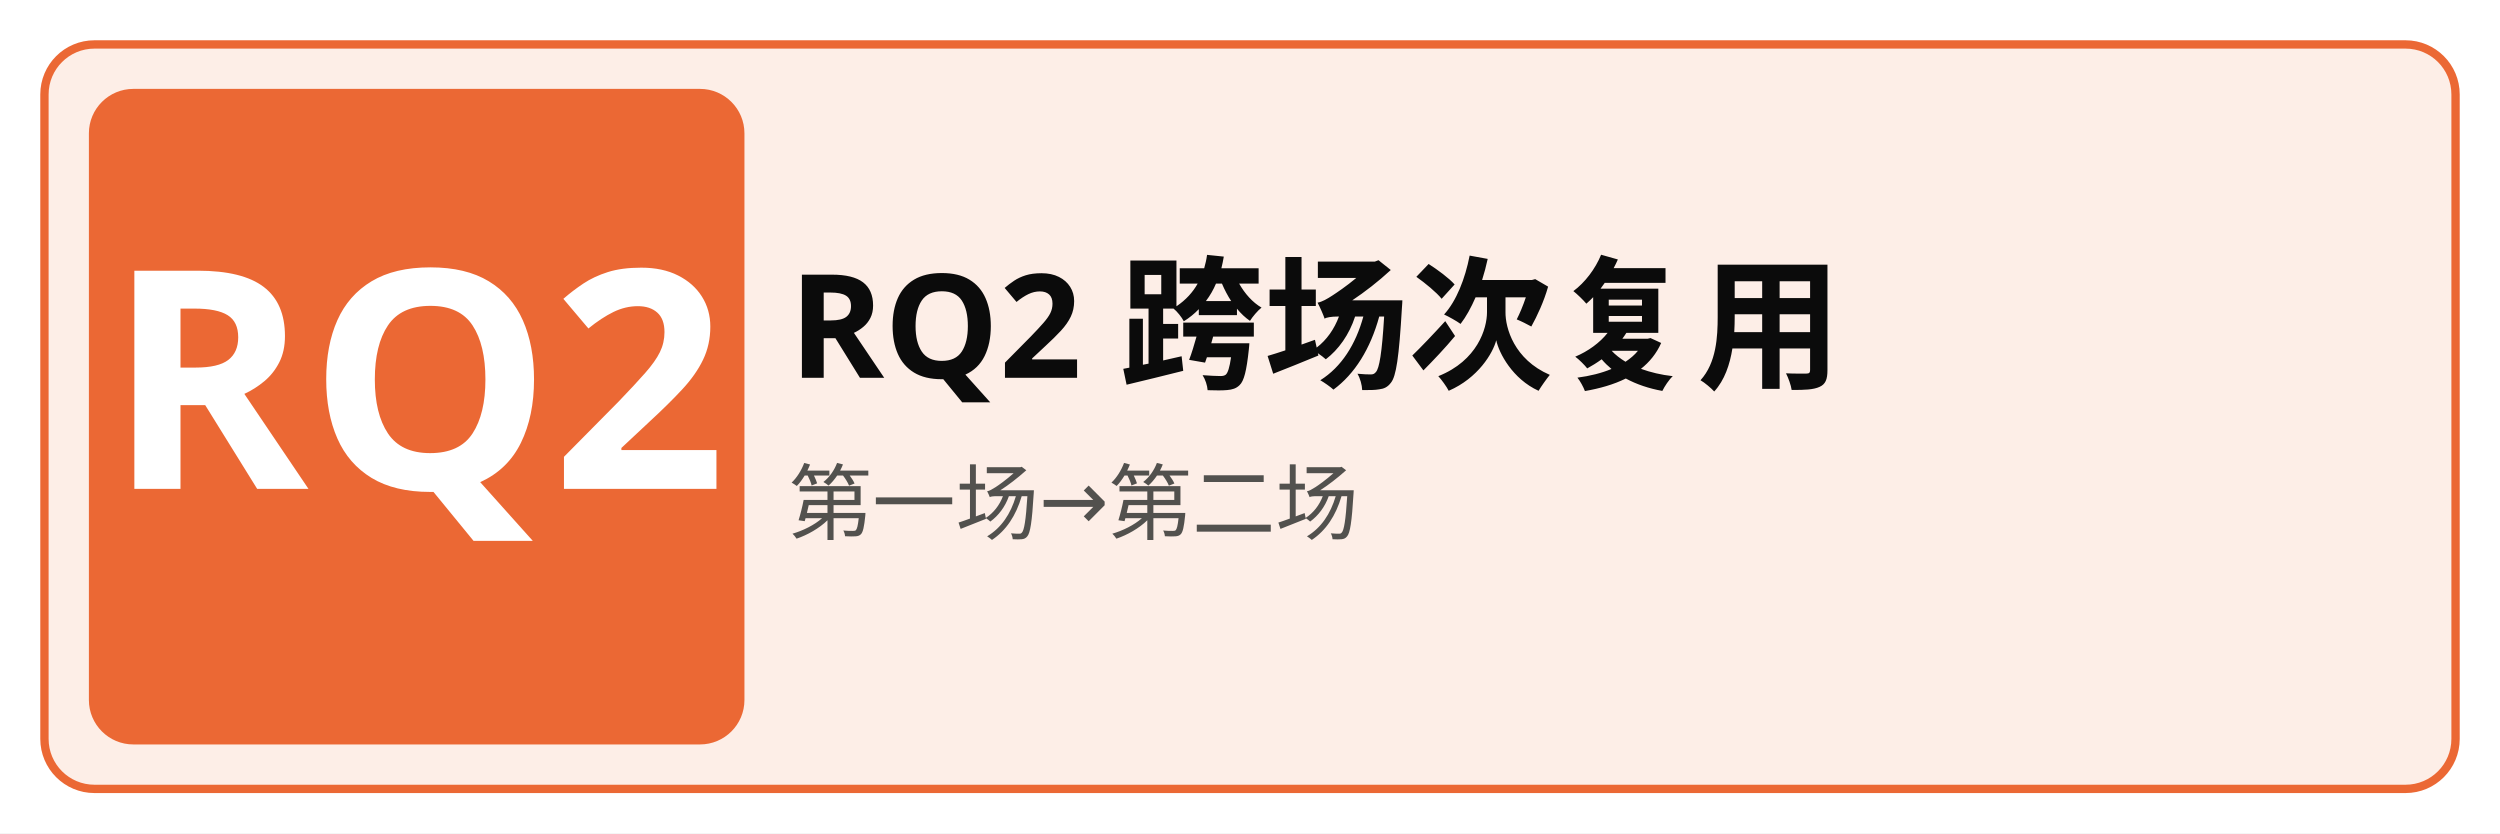
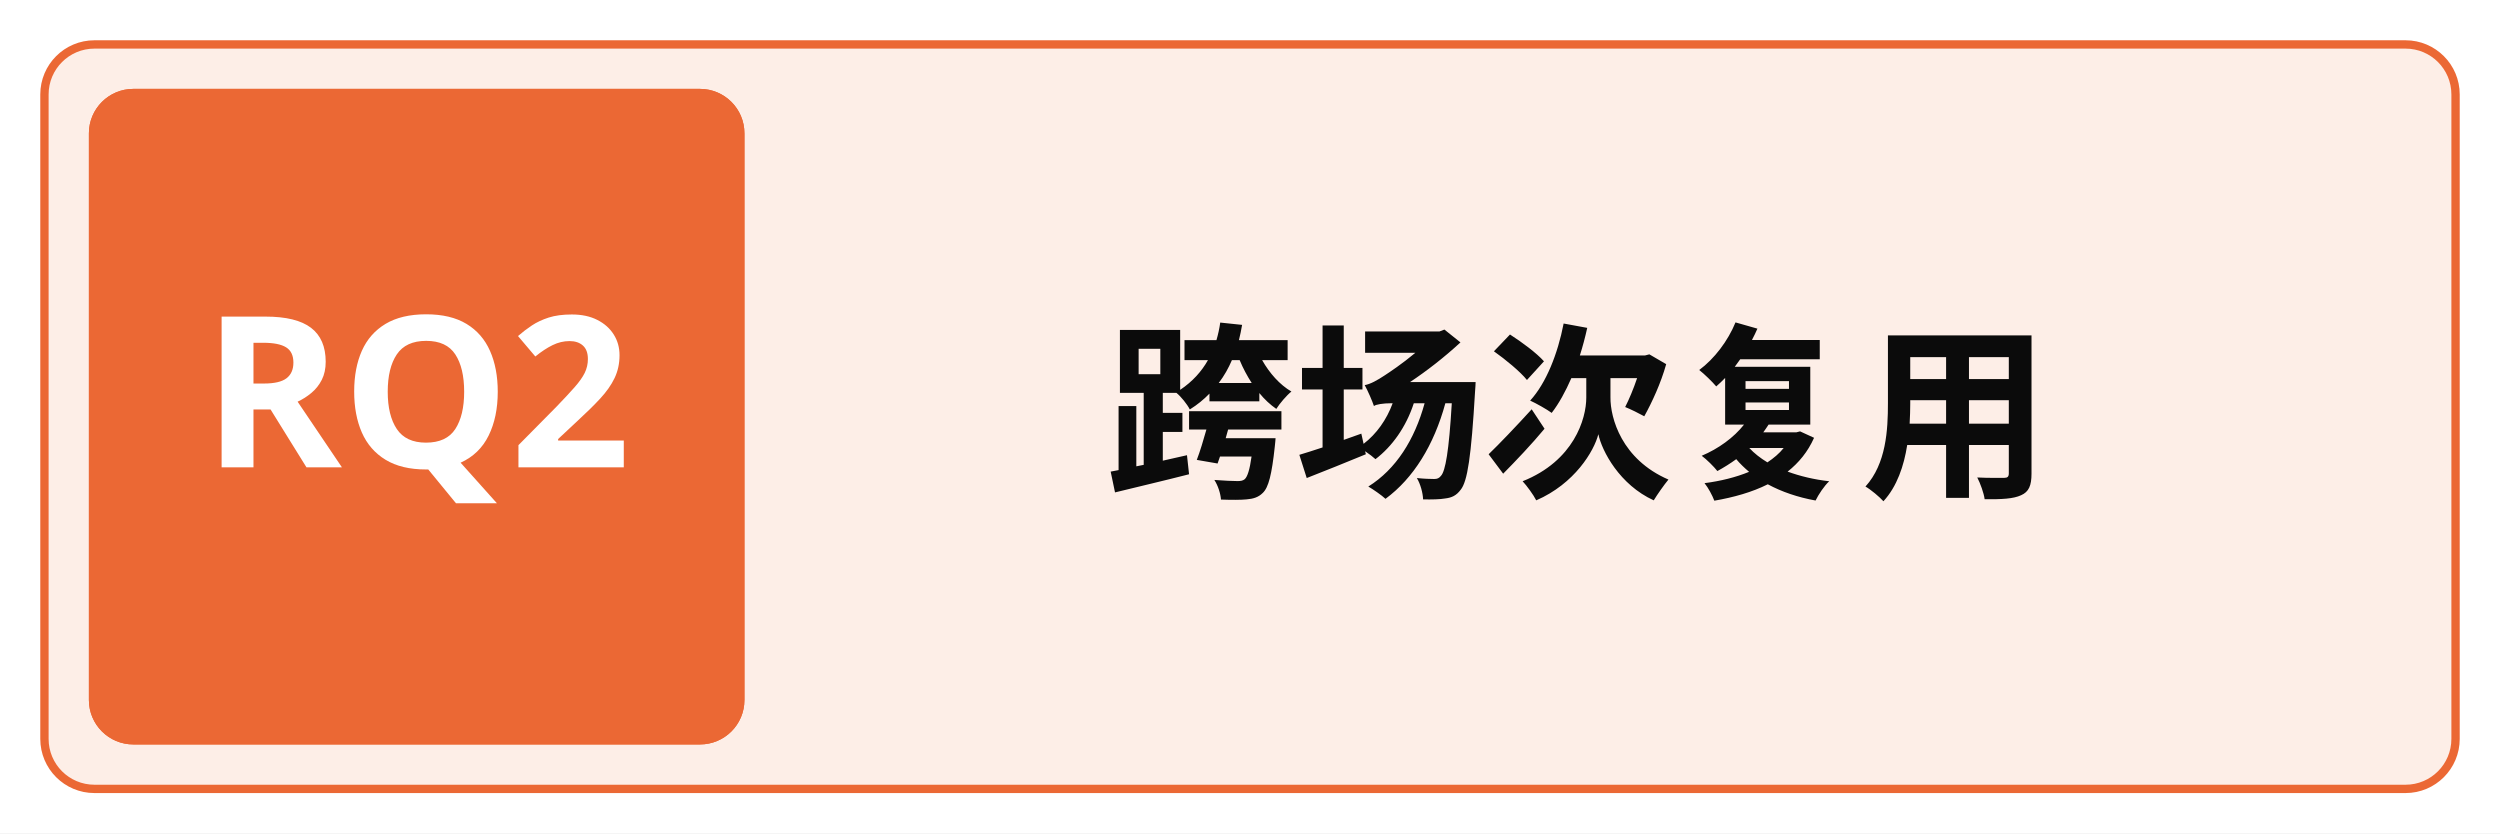
<svg xmlns="http://www.w3.org/2000/svg" width="900" height="300" viewBox="0 0 900 300">
  <defs>
    <marker id="arw" viewBox="0 0 10 10" refX="9" refY="5" markerWidth="5" markerHeight="5" orient="auto-start-reverse">
      <path d="M0,0 L10,5 L0,10 z" fill="#52514E" />
    </marker>
    <marker id="arwb" viewBox="0 0 10 10" refX="9" refY="5" markerWidth="5" markerHeight="5" orient="auto-start-reverse">
      <path d="M0,0 L10,5 L0,10 z" fill="#2A78D6" />
    </marker>
  </defs>
  <rect x="0" y="0" width="900" height="300" fill="#FFFFFF" />
  <rect x="16" y="16" width="868" height="268" rx="18" fill="#FDEEE7" stroke="#EB6834" stroke-width="3" />
  <rect x="32" y="32" width="236" height="236" rx="16" fill="#EB6834" />
-   <text x="150.0" y="176.0" font-size="110px" font-weight="700" fill="#FFFFFF" text-anchor="middle" font-family="Microsoft YaHei, SimHei, sans-serif">RQ2</text>
-   <text x="284" y="136.0" font-size="52px" font-weight="700" fill="#0B0B0B" font-family="Microsoft YaHei, SimHei, sans-serif">RQ2 跨场次复用</text>
-   <text x="284" y="192.0" font-size="30px" font-weight="400" fill="#52514E" font-family="Microsoft YaHei, SimHei, sans-serif">第一场→第二场</text>
+   <rect x="32" y="32" width="236" height="236" rx="16" fill="#EB6834" />
+   <text x="150.0" y="168.24" font-size="76px" font-weight="700" fill="#FFFFFF" text-anchor="middle" font-family="Microsoft YaHei, SimHei, sans-serif">RQ2</text>
+   <text x="568.0" y="174.0" font-size="68px" font-weight="700" fill="#0B0B0B" text-anchor="middle" font-family="Microsoft YaHei, SimHei, sans-serif">跨场次复用</text>
</svg>
